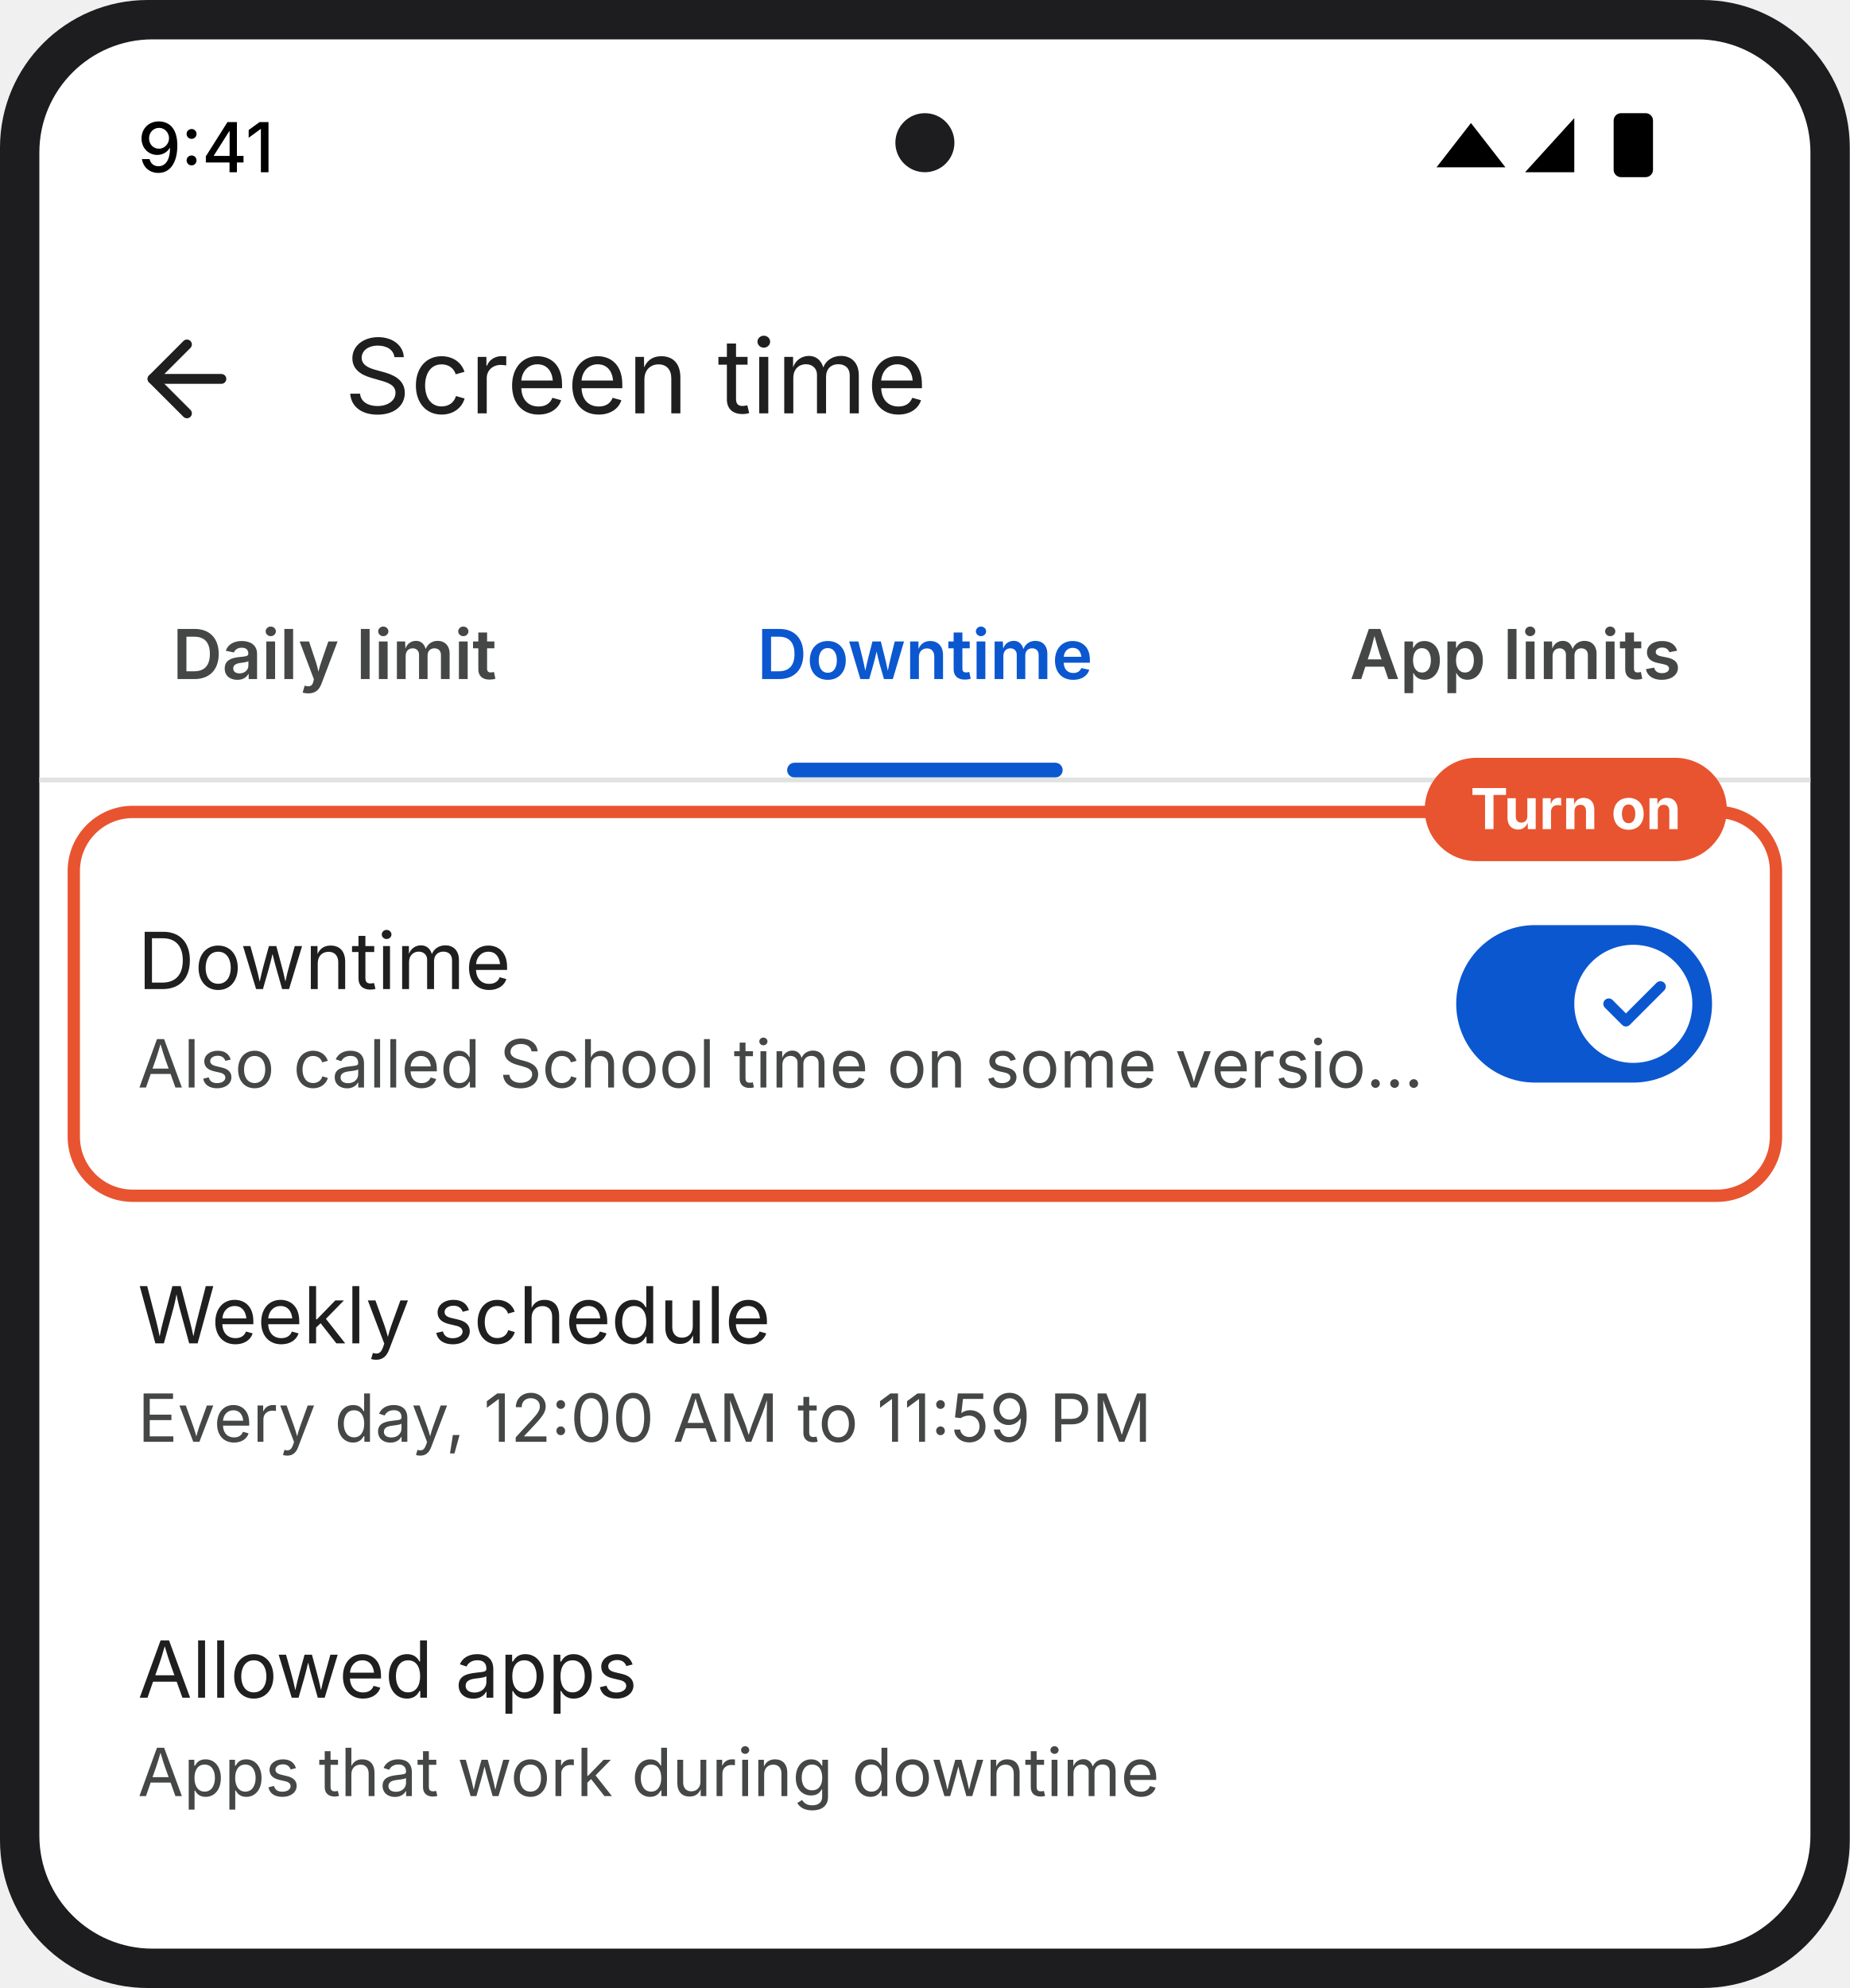
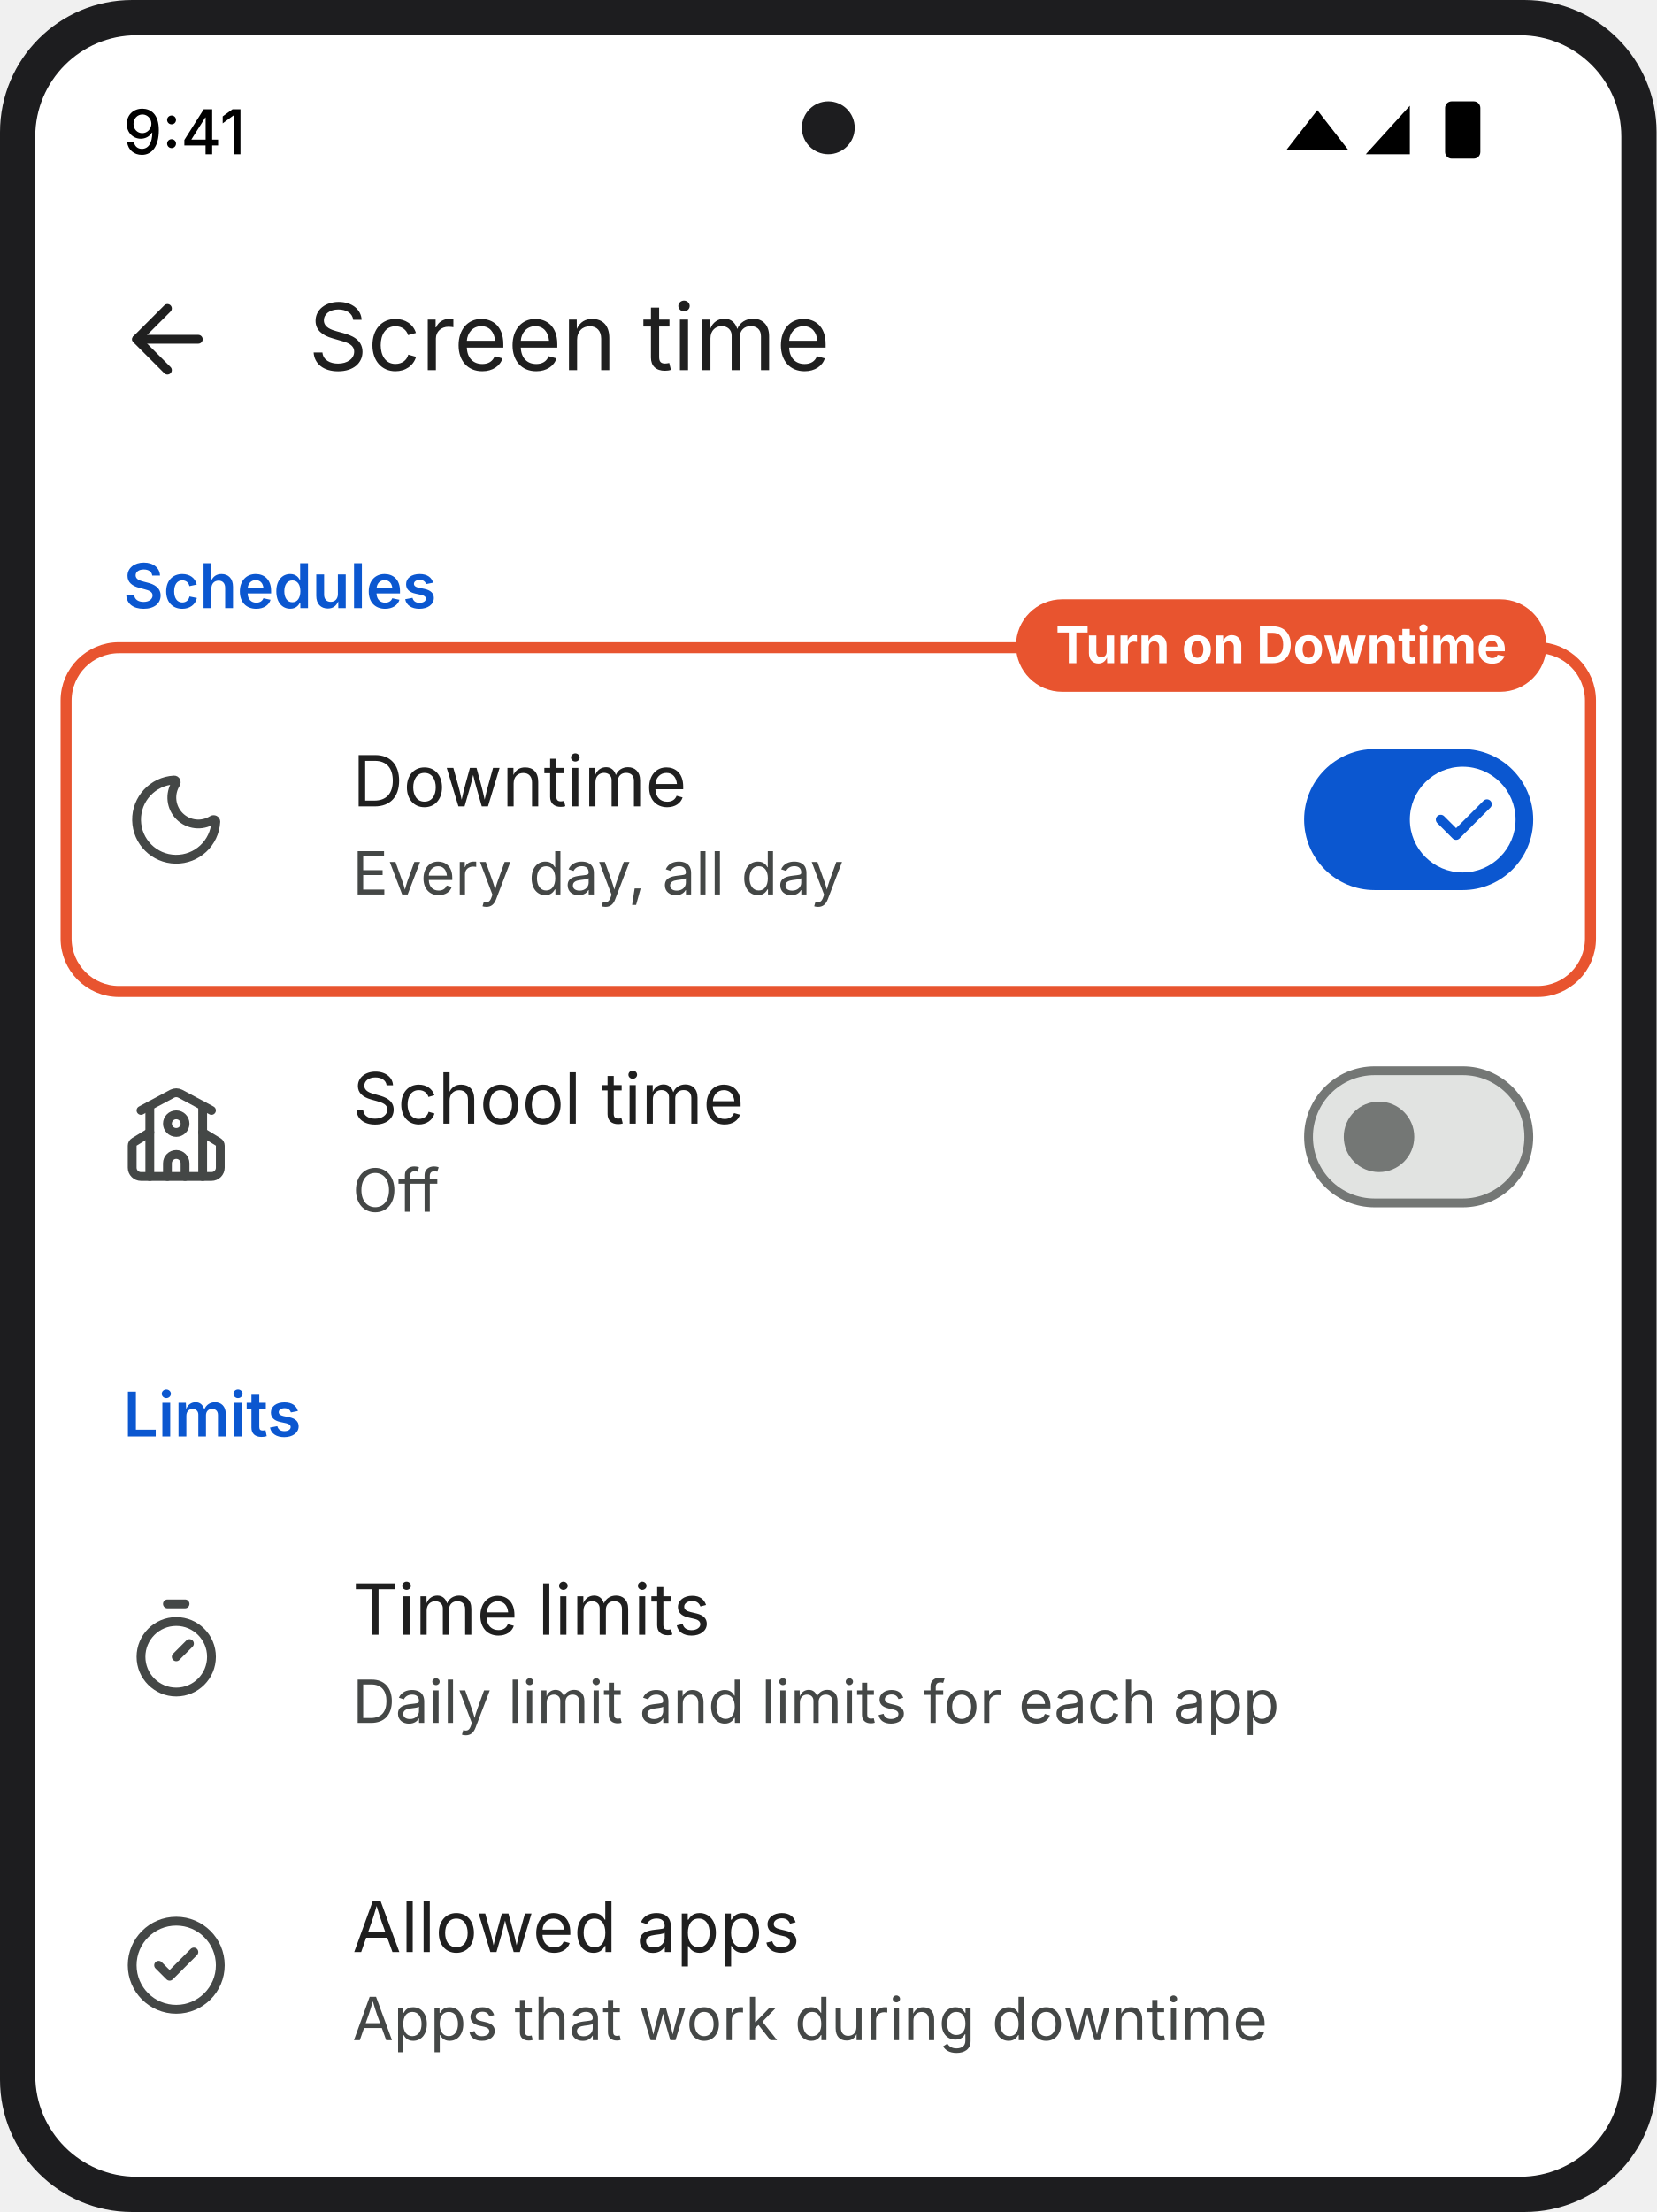
- <svg xmlns="http://www.w3.org/2000/svg" viewBox="0 0 376 404" width="376" height="404" role="img">
-   <rect x="0" y="0" width="376" height="404" rx="30" fill="#1D1D1F" />
+ <svg xmlns="http://www.w3.org/2000/svg" viewBox="0 0 376 502" width="376" height="502" role="img">
+   <rect x="0" y="0" width="376" height="502" rx="30" fill="#1D1D1F" />
  <defs>
    <clipPath id="fl-downtime-clip">
-       <rect x="0" y="0" width="360" height="388" rx="23" />
+       <rect x="0" y="0" width="360" height="486" rx="23" />
    </clipPath>
  </defs>
  <g transform="translate(8 8)">
    <g clip-path="url(#fl-downtime-clip)">
-       <rect x="0" y="0" width="360" height="388" fill="#FFFFFF" />
+       <rect x="0" y="0" width="360" height="486" fill="#FFFFFF" />
      <text x="20" y="27" font-family="Inter" font-size="14" font-weight="500" fill="#000000">9:41</text>
      <circle cx="180" cy="21" r="6" fill="#1D1D1F" />
      <path d="M284 26 l7 -9 7 9 z" fill="#000000" />
      <path d="M302 27 l10 -11 v11 z" fill="#000000" />
      <rect x="320" y="15" width="8" height="13" rx="1.5" fill="#000000" />
      <g transform="translate(18 57) scale(1)" fill="none" stroke="#1F1F1F" stroke-width="2" stroke-linecap="round" stroke-linejoin="round">
        <path d="m12 19-7-7 7-7" />
        <path d="M19 12H5" />
      </g>
      <text x="62" y="76" font-family="Inter" font-size="21" font-weight="400" fill="#1F1F1F">Screen time</text>
-       <text x="60" y="130" font-family="Inter" font-size="14" font-weight="600" fill="#444746" text-anchor="middle">Daily limit</text>
-       <text x="180" y="130" font-family="Inter" font-size="14" font-weight="600" fill="#0B57D0" text-anchor="middle">Downtime</text>
-       <rect x="152" y="147" width="56" height="3" rx="1.5" fill="#0B57D0" />
-       <text x="300" y="130" font-family="Inter" font-size="14" font-weight="600" fill="#444746" text-anchor="middle">App limits</text>
-       <rect x="0" y="150" width="360" height="1" fill="#E1E3E1" />
-       <rect x="288" y="180" width="52" height="32" rx="16" fill="#0B57D0" />
-       <circle cx="324" cy="196" r="12" fill="#FFF" />
-       <path d="M319 196 l3.5 3.5 7 -7" fill="none" stroke="#0B57D0" stroke-width="2.2" stroke-linecap="round" stroke-linejoin="round" />
-       <text x="20" y="193" font-family="Inter" font-size="16" font-weight="400" fill="#1F1F1F">Downtime</text>
-       <text x="20" y="213" font-family="Inter" font-size="13.5" font-weight="400" fill="#444746">Also called School time on some versio…</text>
-       <text x="20" y="265" font-family="Inter" font-size="16" font-weight="400" fill="#1F1F1F">Weekly schedule</text>
-       <text x="20" y="285" font-family="Inter" font-size="13.5" font-weight="400" fill="#444746">Every day, 12:00 AM to 11:59 PM</text>
-       <text x="20" y="337" font-family="Inter" font-size="16" font-weight="400" fill="#1F1F1F">Allowed apps</text>
-       <text x="20" y="357" font-family="Inter" font-size="13.5" font-weight="400" fill="#444746">Apps that work during downtime</text>
+       <text x="20" y="130" font-family="Inter" font-size="14" font-weight="600" fill="#0B57D0">Schedules</text>
+       <g transform="translate(20 166) scale(1)" fill="none" stroke="#444746" stroke-width="2" stroke-linecap="round" stroke-linejoin="round">
+         <path d="M20.985 12.486a9 9 0 1 1-9.473-9.472c.405-.022.617.46.402.803a6 6 0 0 0 8.268 8.268c.344-.215.825-.004.803.401" />
+       </g>
+       <rect x="288" y="162" width="52" height="32" rx="16" fill="#0B57D0" />
+       <circle cx="324" cy="178" r="12" fill="#FFF" />
+       <path d="M319 178 l3.5 3.5 7 -7" fill="none" stroke="#0B57D0" stroke-width="2.2" stroke-linecap="round" stroke-linejoin="round" />
+       <text x="72" y="175" font-family="Inter" font-size="16" font-weight="400" fill="#1F1F1F">Downtime</text>
+       <text x="72" y="195" font-family="Inter" font-size="13.5" font-weight="400" fill="#444746">Every day, all day</text>
+       <g transform="translate(20 238) scale(1)" fill="none" stroke="#444746" stroke-width="2" stroke-linecap="round" stroke-linejoin="round">
+         <path d="M14 21v-3a2 2 0 0 0-4 0v3" />
+         <path d="M18 4.933V21" />
+         <path d="m4 6 7.106-3.79a2 2 0 0 1 1.788 0L20 6" />
+         <path d="m6 11-3.52 2.147a1 1 0 0 0-.48.854V19a2 2 0 0 0 2 2h16a2 2 0 0 0 2-2v-5a1 1 0 0 0-.48-.853L18 11" />
+         <path d="M6 4.933V21" />
+         <circle cx="12" cy="9" r="2" />
+       </g>
+       <rect x="289" y="235" width="50" height="30" rx="15" fill="#E1E3E1" stroke="#747775" stroke-width="2" />
+       <circle cx="305" cy="250" r="8" fill="#747775" />
+       <text x="72" y="247" font-family="Inter" font-size="16" font-weight="400" fill="#1F1F1F">School time</text>
+       <text x="72" y="267" font-family="Inter" font-size="13.5" font-weight="400" fill="#444746">Off</text>
+       <text x="20" y="318" font-family="Inter" font-size="14" font-weight="600" fill="#0B57D0">Limits</text>
+       <g transform="translate(20 354) scale(1)" fill="none" stroke="#444746" stroke-width="2" stroke-linecap="round" stroke-linejoin="round">
+         <line x1="10" x2="14" y1="2" y2="2" />
+         <line x1="12" x2="15" y1="14" y2="11" />
+         <circle cx="12" cy="14" r="8" />
+       </g>
+       <text x="72" y="363" font-family="Inter" font-size="16" font-weight="400" fill="#1F1F1F">Time limits</text>
+       <text x="72" y="383" font-family="Inter" font-size="13.5" font-weight="400" fill="#444746">Daily limit and limits for each app</text>
+       <g transform="translate(20 426) scale(1)" fill="none" stroke="#444746" stroke-width="2" stroke-linecap="round" stroke-linejoin="round">
+         <circle cx="12" cy="12" r="10" />
+         <path d="m16 9-5.5 5.5L8 12" />
+       </g>
+       <text x="72" y="435" font-family="Inter" font-size="16" font-weight="400" fill="#1F1F1F">Allowed apps</text>
+       <text x="72" y="455" font-family="Inter" font-size="13.5" font-weight="400" fill="#444746">Apps that work during downtime</text>
    </g>
-     <rect x="7" y="157" width="346" height="78" rx="12" fill="none" stroke="#E8542F" stroke-width="2.5" />
-     <rect x="281.6" y="146" width="61.4" height="21" rx="10.5" fill="#E8542F" />
-     <text x="312.3" y="160.5" font-family="Inter" font-size="11.5" font-weight="700" fill="#FFFFFF" text-anchor="middle">Turn on</text>
+     <rect x="7" y="139" width="346" height="78" rx="12" fill="none" stroke="#E8542F" stroke-width="2.5" />
+     <rect x="222.6" y="128" width="120.4" height="21" rx="10.5" fill="#E8542F" />
+     <text x="282.8" y="142.5" font-family="Inter" font-size="11.5" font-weight="700" fill="#FFFFFF" text-anchor="middle">Turn on Downtime</text>
  </g>
</svg>
